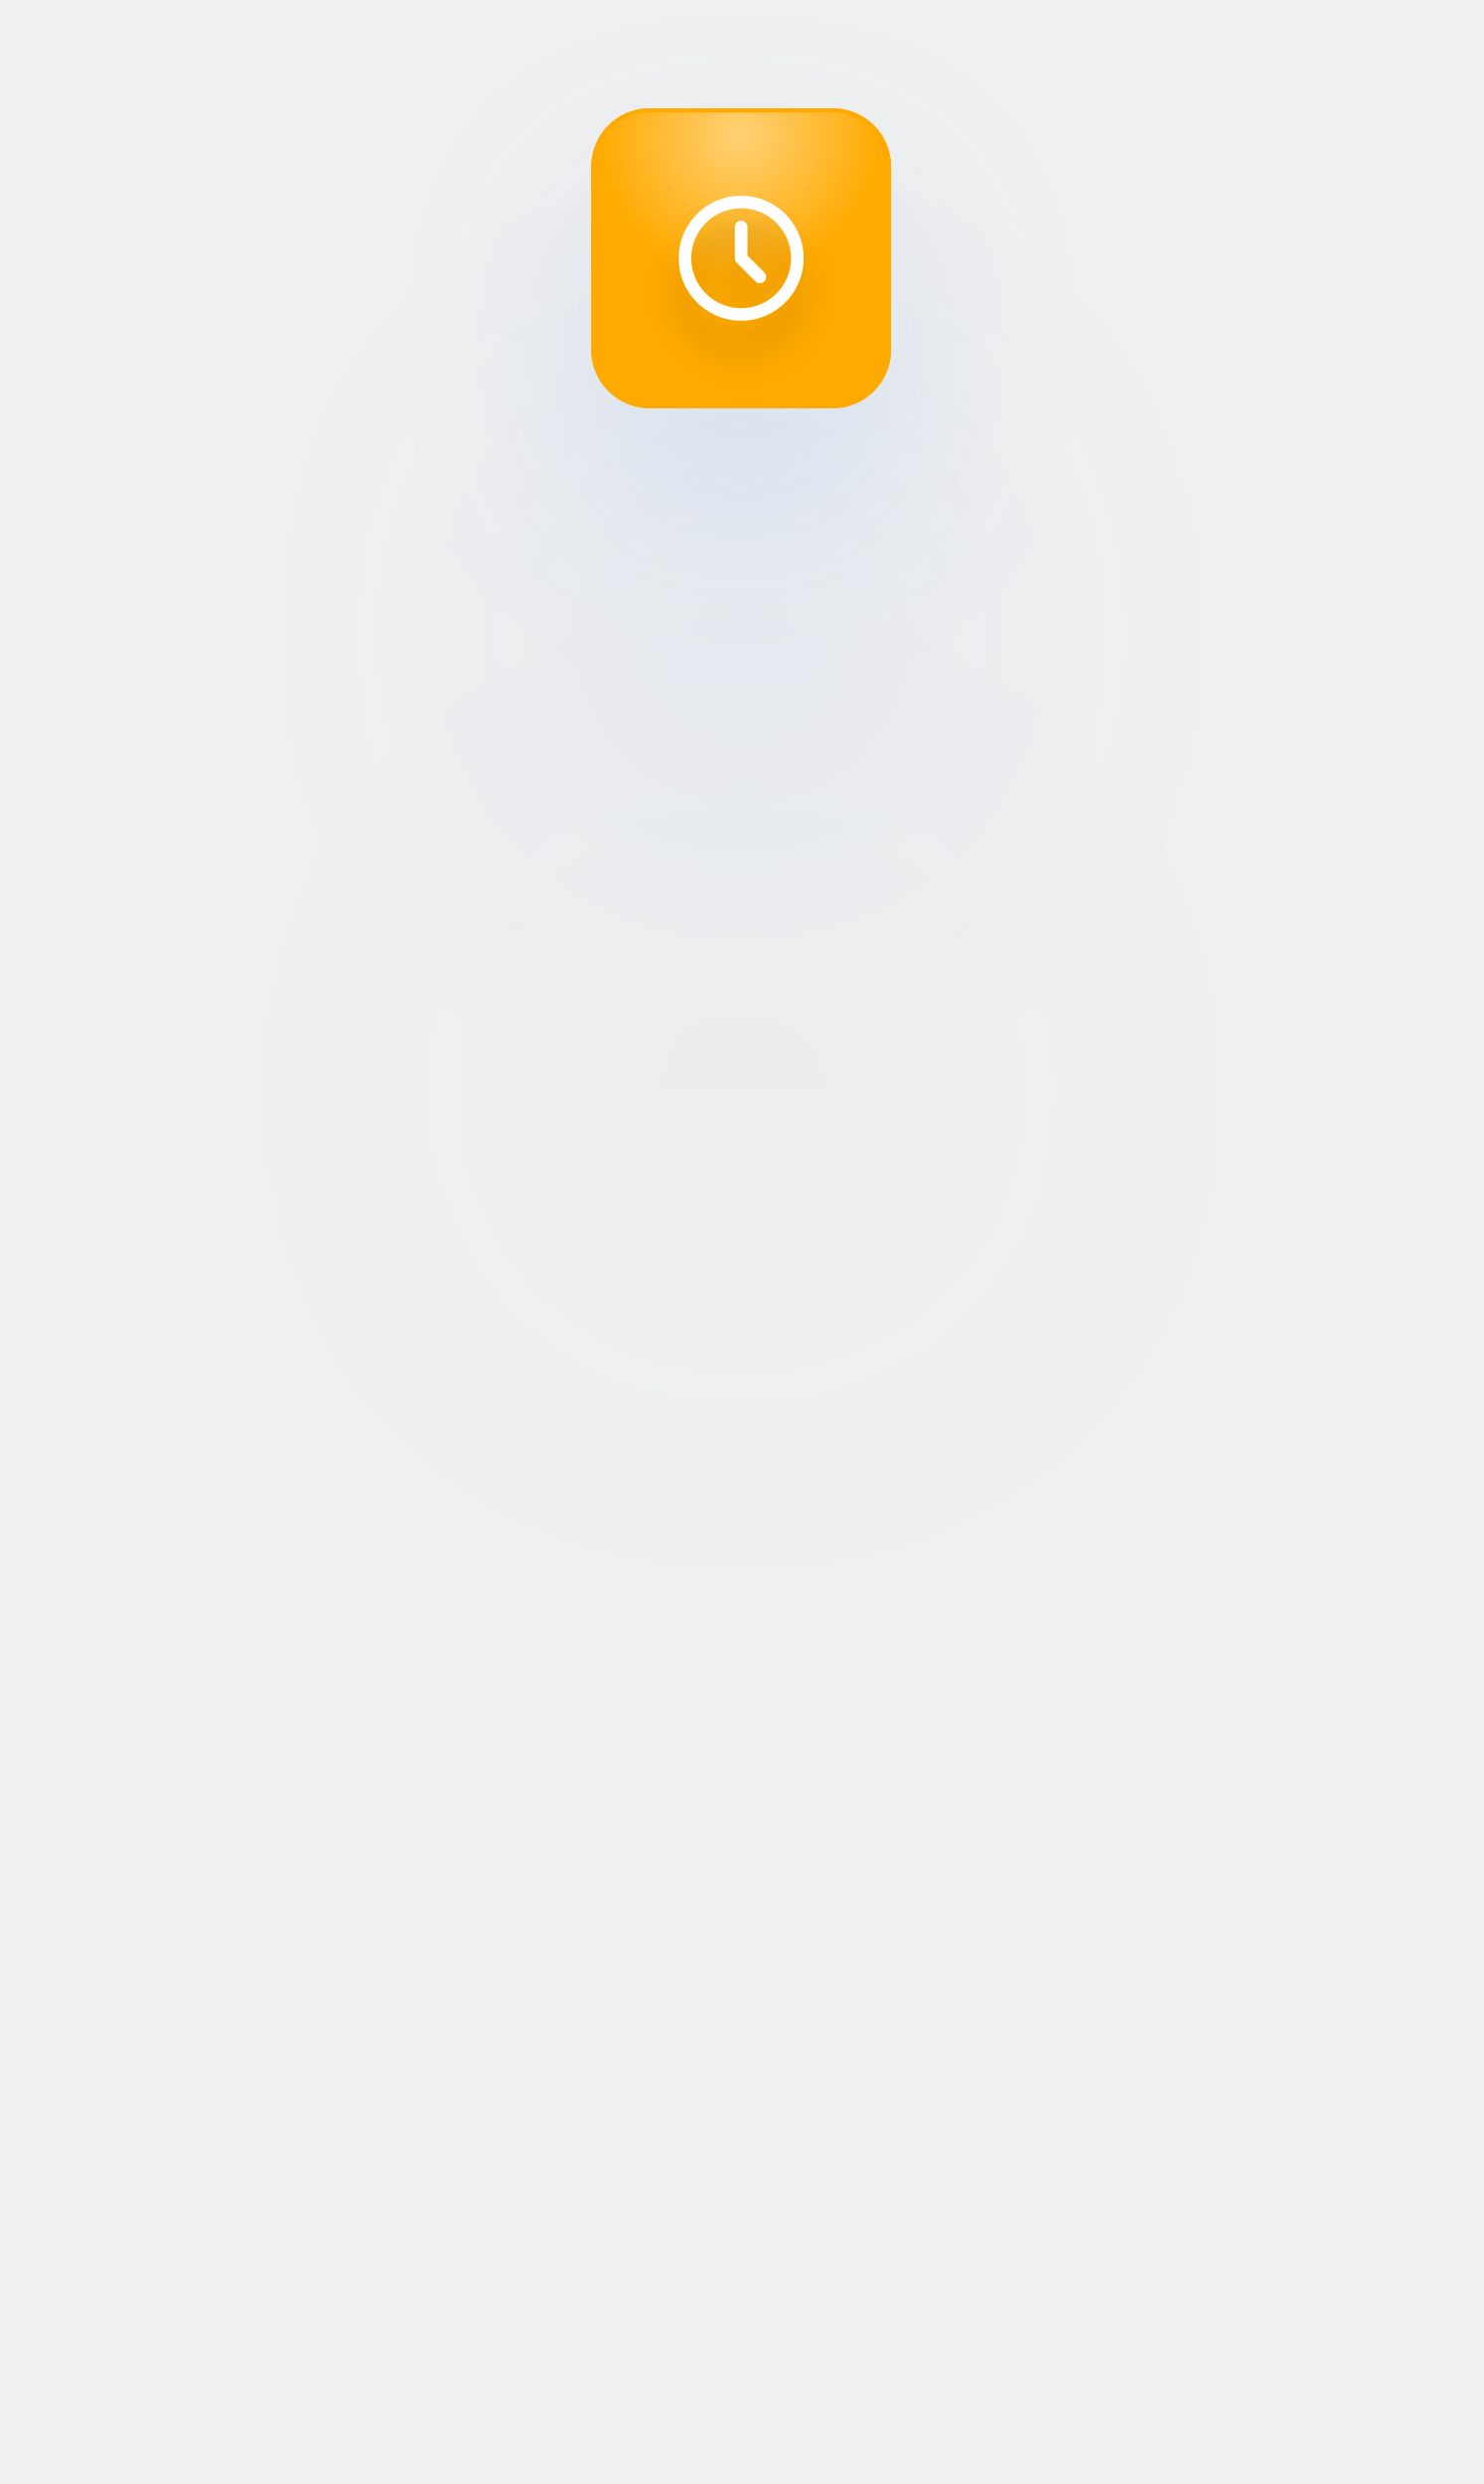
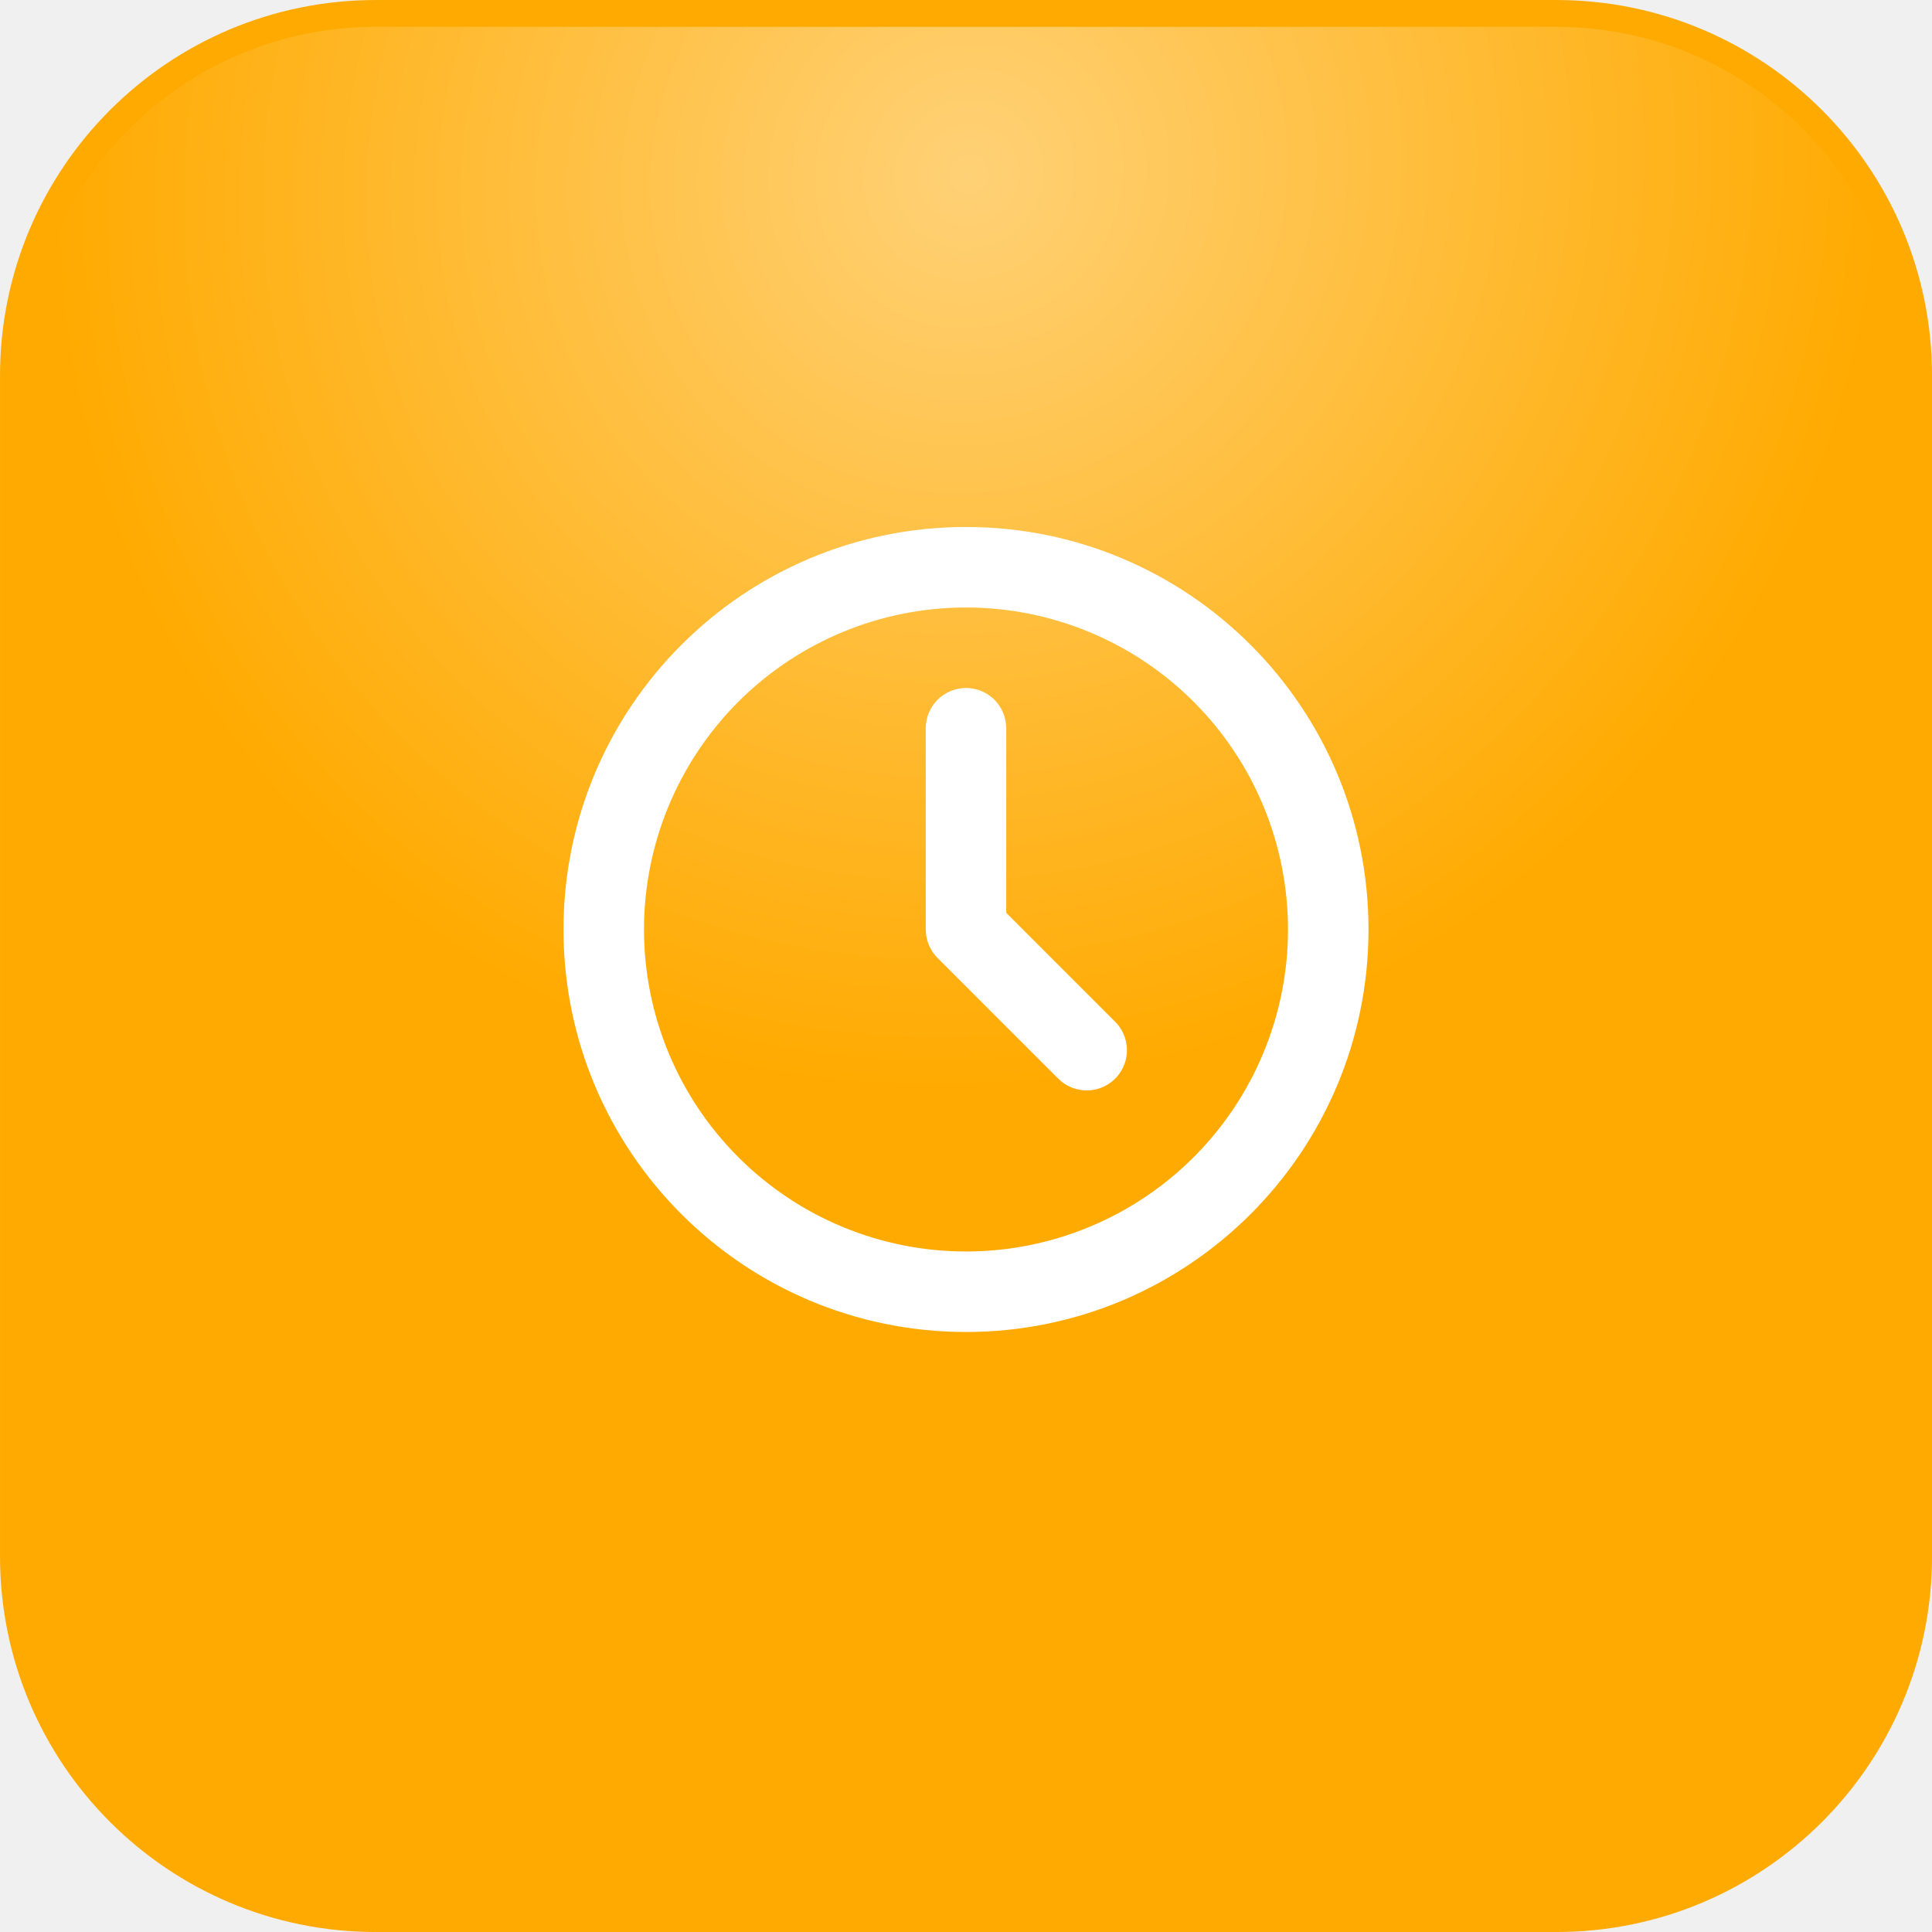
- <svg xmlns="http://www.w3.org/2000/svg" width="297" height="497" viewBox="0 0 297 497" fill="none">
-   <g filter="url(#filter0_dddd_806_10896)">
-     <rect x="118.333" y="21.667" width="60" height="60" rx="11.667" fill="url(#paint0_radial_806_10896)" />
-     <rect x="118.75" y="22.084" width="59.167" height="59.167" rx="11.25" stroke="#FFAA00" stroke-width="0.833" />
-     <g filter="url(#filter1_d_806_10896)">
-       <path d="M148.333 39.167C155.237 39.167 160.833 44.763 160.833 51.667C160.833 58.571 155.237 64.167 148.333 64.167C141.43 64.167 135.833 58.571 135.833 51.667C135.833 44.763 141.43 39.167 148.333 39.167ZM148.333 41.667C145.681 41.667 143.138 42.721 141.262 44.596C139.387 46.471 138.333 49.015 138.333 51.667C138.333 54.319 139.387 56.863 141.262 58.738C143.138 60.613 145.681 61.667 148.333 61.667C150.986 61.667 153.529 60.613 155.405 58.738C157.28 56.863 158.333 54.319 158.333 51.667C158.333 49.015 157.28 46.471 155.405 44.596C153.529 42.721 150.986 41.667 148.333 41.667ZM148.333 44.167C148.64 44.167 148.935 44.279 149.164 44.483C149.393 44.686 149.539 44.967 149.575 45.271L149.583 45.417V51.15L152.967 54.533C153.191 54.758 153.322 55.06 153.331 55.377C153.341 55.695 153.229 56.004 153.019 56.242C152.809 56.48 152.517 56.63 152.2 56.66C151.884 56.69 151.568 56.599 151.317 56.404L151.2 56.301L147.45 52.551C147.255 52.356 147.131 52.103 147.095 51.831L147.083 51.667V45.417C147.083 45.086 147.215 44.767 147.45 44.533C147.684 44.299 148.002 44.167 148.333 44.167Z" fill="white" />
-     </g>
-   </g>
+ <svg xmlns="http://www.w3.org/2000/svg" width="60" height="60" viewBox="0 0 60 60" fill="none">
+   <rect x="0.417" y="0.417" width="59.167" height="59.167" rx="11.25" fill="url(#paint0_radial_1565_6781)" />
+   <rect x="0.417" y="0.417" width="59.167" height="59.167" rx="11.25" stroke="#FFAA00" stroke-width="0.833" />
+   <path d="M30 16.366C36.904 16.366 42.5 21.962 42.5 28.866C42.5 35.77 36.904 41.366 30 41.366C23.096 41.366 17.5 35.77 17.5 28.866C17.5 21.962 23.096 16.366 30 16.366ZM30 18.866C27.348 18.866 24.804 19.92 22.929 21.795C21.054 23.671 20 26.214 20 28.866C20 31.518 21.054 34.062 22.929 35.937C24.804 37.813 27.348 38.866 30 38.866C32.652 38.866 35.196 37.813 37.071 35.937C38.946 34.062 40 31.518 40 28.866C40 26.214 38.946 23.671 37.071 21.795C35.196 19.92 32.652 18.866 30 18.866ZM30 21.366C30.306 21.366 30.602 21.479 30.831 21.682C31.059 21.886 31.205 22.166 31.241 22.47L31.25 22.616V28.349L34.634 31.733C34.858 31.957 34.988 32.259 34.998 32.577C35.008 32.894 34.896 33.203 34.686 33.442C34.476 33.68 34.183 33.829 33.867 33.859C33.551 33.889 33.235 33.798 32.984 33.604L32.866 33.5L29.116 29.75C28.922 29.555 28.797 29.302 28.761 29.03L28.75 28.866V22.616C28.75 22.285 28.882 21.967 29.116 21.732C29.351 21.498 29.669 21.366 30 21.366Z" fill="white" />
  <defs>
-     <filter id="filter0_dddd_806_10896" x="0" y="0" width="296.667" height="496.667" filterUnits="userSpaceOnUse" color-interpolation-filters="sRGB">
-       <feFlood flood-opacity="0" result="BackgroundImageFix" />
-       <feColorMatrix in="SourceAlpha" type="matrix" values="0 0 0 0 0 0 0 0 0 0 0 0 0 0 0 0 0 0 127 0" result="hardAlpha" />
-       <feOffset dy="18.333" />
-       <feGaussianBlur stdDeviation="20" />
-       <feColorMatrix type="matrix" values="0 0 0 0 0.02 0 0 0 0 0.38 0 0 0 0 0.91 0 0 0 0.1 0" />
-       <feBlend mode="normal" in2="BackgroundImageFix" result="effect1_dropShadow_806_10896" />
-       <feColorMatrix in="SourceAlpha" type="matrix" values="0 0 0 0 0 0 0 0 0 0 0 0 0 0 0 0 0 0 127 0" result="hardAlpha" />
-       <feOffset dy="75" />
-       <feGaussianBlur stdDeviation="37.5" />
-       <feColorMatrix type="matrix" values="0 0 0 0 0.02 0 0 0 0 0.38 0 0 0 0 0.91 0 0 0 0.09 0" />
-       <feBlend mode="normal" in2="effect1_dropShadow_806_10896" result="effect2_dropShadow_806_10896" />
-       <feColorMatrix in="SourceAlpha" type="matrix" values="0 0 0 0 0 0 0 0 0 0 0 0 0 0 0 0 0 0 127 0" result="hardAlpha" />
-       <feOffset dy="166.667" />
-       <feGaussianBlur stdDeviation="50" />
-       <feColorMatrix type="matrix" values="0 0 0 0 0.02 0 0 0 0 0.38 0 0 0 0 0.91 0 0 0 0.05 0" />
-       <feBlend mode="normal" in2="effect2_dropShadow_806_10896" result="effect3_dropShadow_806_10896" />
-       <feColorMatrix in="SourceAlpha" type="matrix" values="0 0 0 0 0 0 0 0 0 0 0 0 0 0 0 0 0 0 127 0" result="hardAlpha" />
-       <feOffset dy="296.667" />
-       <feGaussianBlur stdDeviation="59.167" />
-       <feColorMatrix type="matrix" values="0 0 0 0 0.02 0 0 0 0 0.38 0 0 0 0 0.91 0 0 0 0.01 0" />
-       <feBlend mode="normal" in2="effect3_dropShadow_806_10896" result="effect4_dropShadow_806_10896" />
-       <feBlend mode="normal" in="SourceGraphic" in2="effect4_dropShadow_806_10896" result="shape" />
-     </filter>
-     <filter id="filter1_d_806_10896" x="126.667" y="36.667" width="43.333" height="43.333" filterUnits="userSpaceOnUse" color-interpolation-filters="sRGB">
-       <feFlood flood-opacity="0" result="BackgroundImageFix" />
-       <feColorMatrix in="SourceAlpha" type="matrix" values="0 0 0 0 0 0 0 0 0 0 0 0 0 0 0 0 0 0 127 0" result="hardAlpha" />
-       <feOffset dy="6.667" />
-       <feGaussianBlur stdDeviation="3.333" />
-       <feComposite in2="hardAlpha" operator="out" />
-       <feColorMatrix type="matrix" values="0 0 0 0 0 0 0 0 0 0 0 0 0 0 0 0 0 0 0.15 0" />
-       <feBlend mode="normal" in2="BackgroundImageFix" result="effect1_dropShadow_806_10896" />
-       <feBlend mode="normal" in="SourceGraphic" in2="effect1_dropShadow_806_10896" result="shape" />
-     </filter>
-     <radialGradient id="paint0_radial_806_10896" cx="0" cy="0" r="1" gradientTransform="matrix(28.6667 -1.07143 0.103704 28.6667 148.333 27.0241)" gradientUnits="userSpaceOnUse">
+     <radialGradient id="paint0_radial_1565_6781" cx="0" cy="0" r="1" gradientTransform="matrix(28.6667 -1.07143 0.103704 28.6667 30 5.35714)" gradientUnits="userSpaceOnUse">
      <stop stop-color="#FFD176" />
      <stop offset="1" stop-color="#FFAA00" />
    </radialGradient>
  </defs>
</svg>
